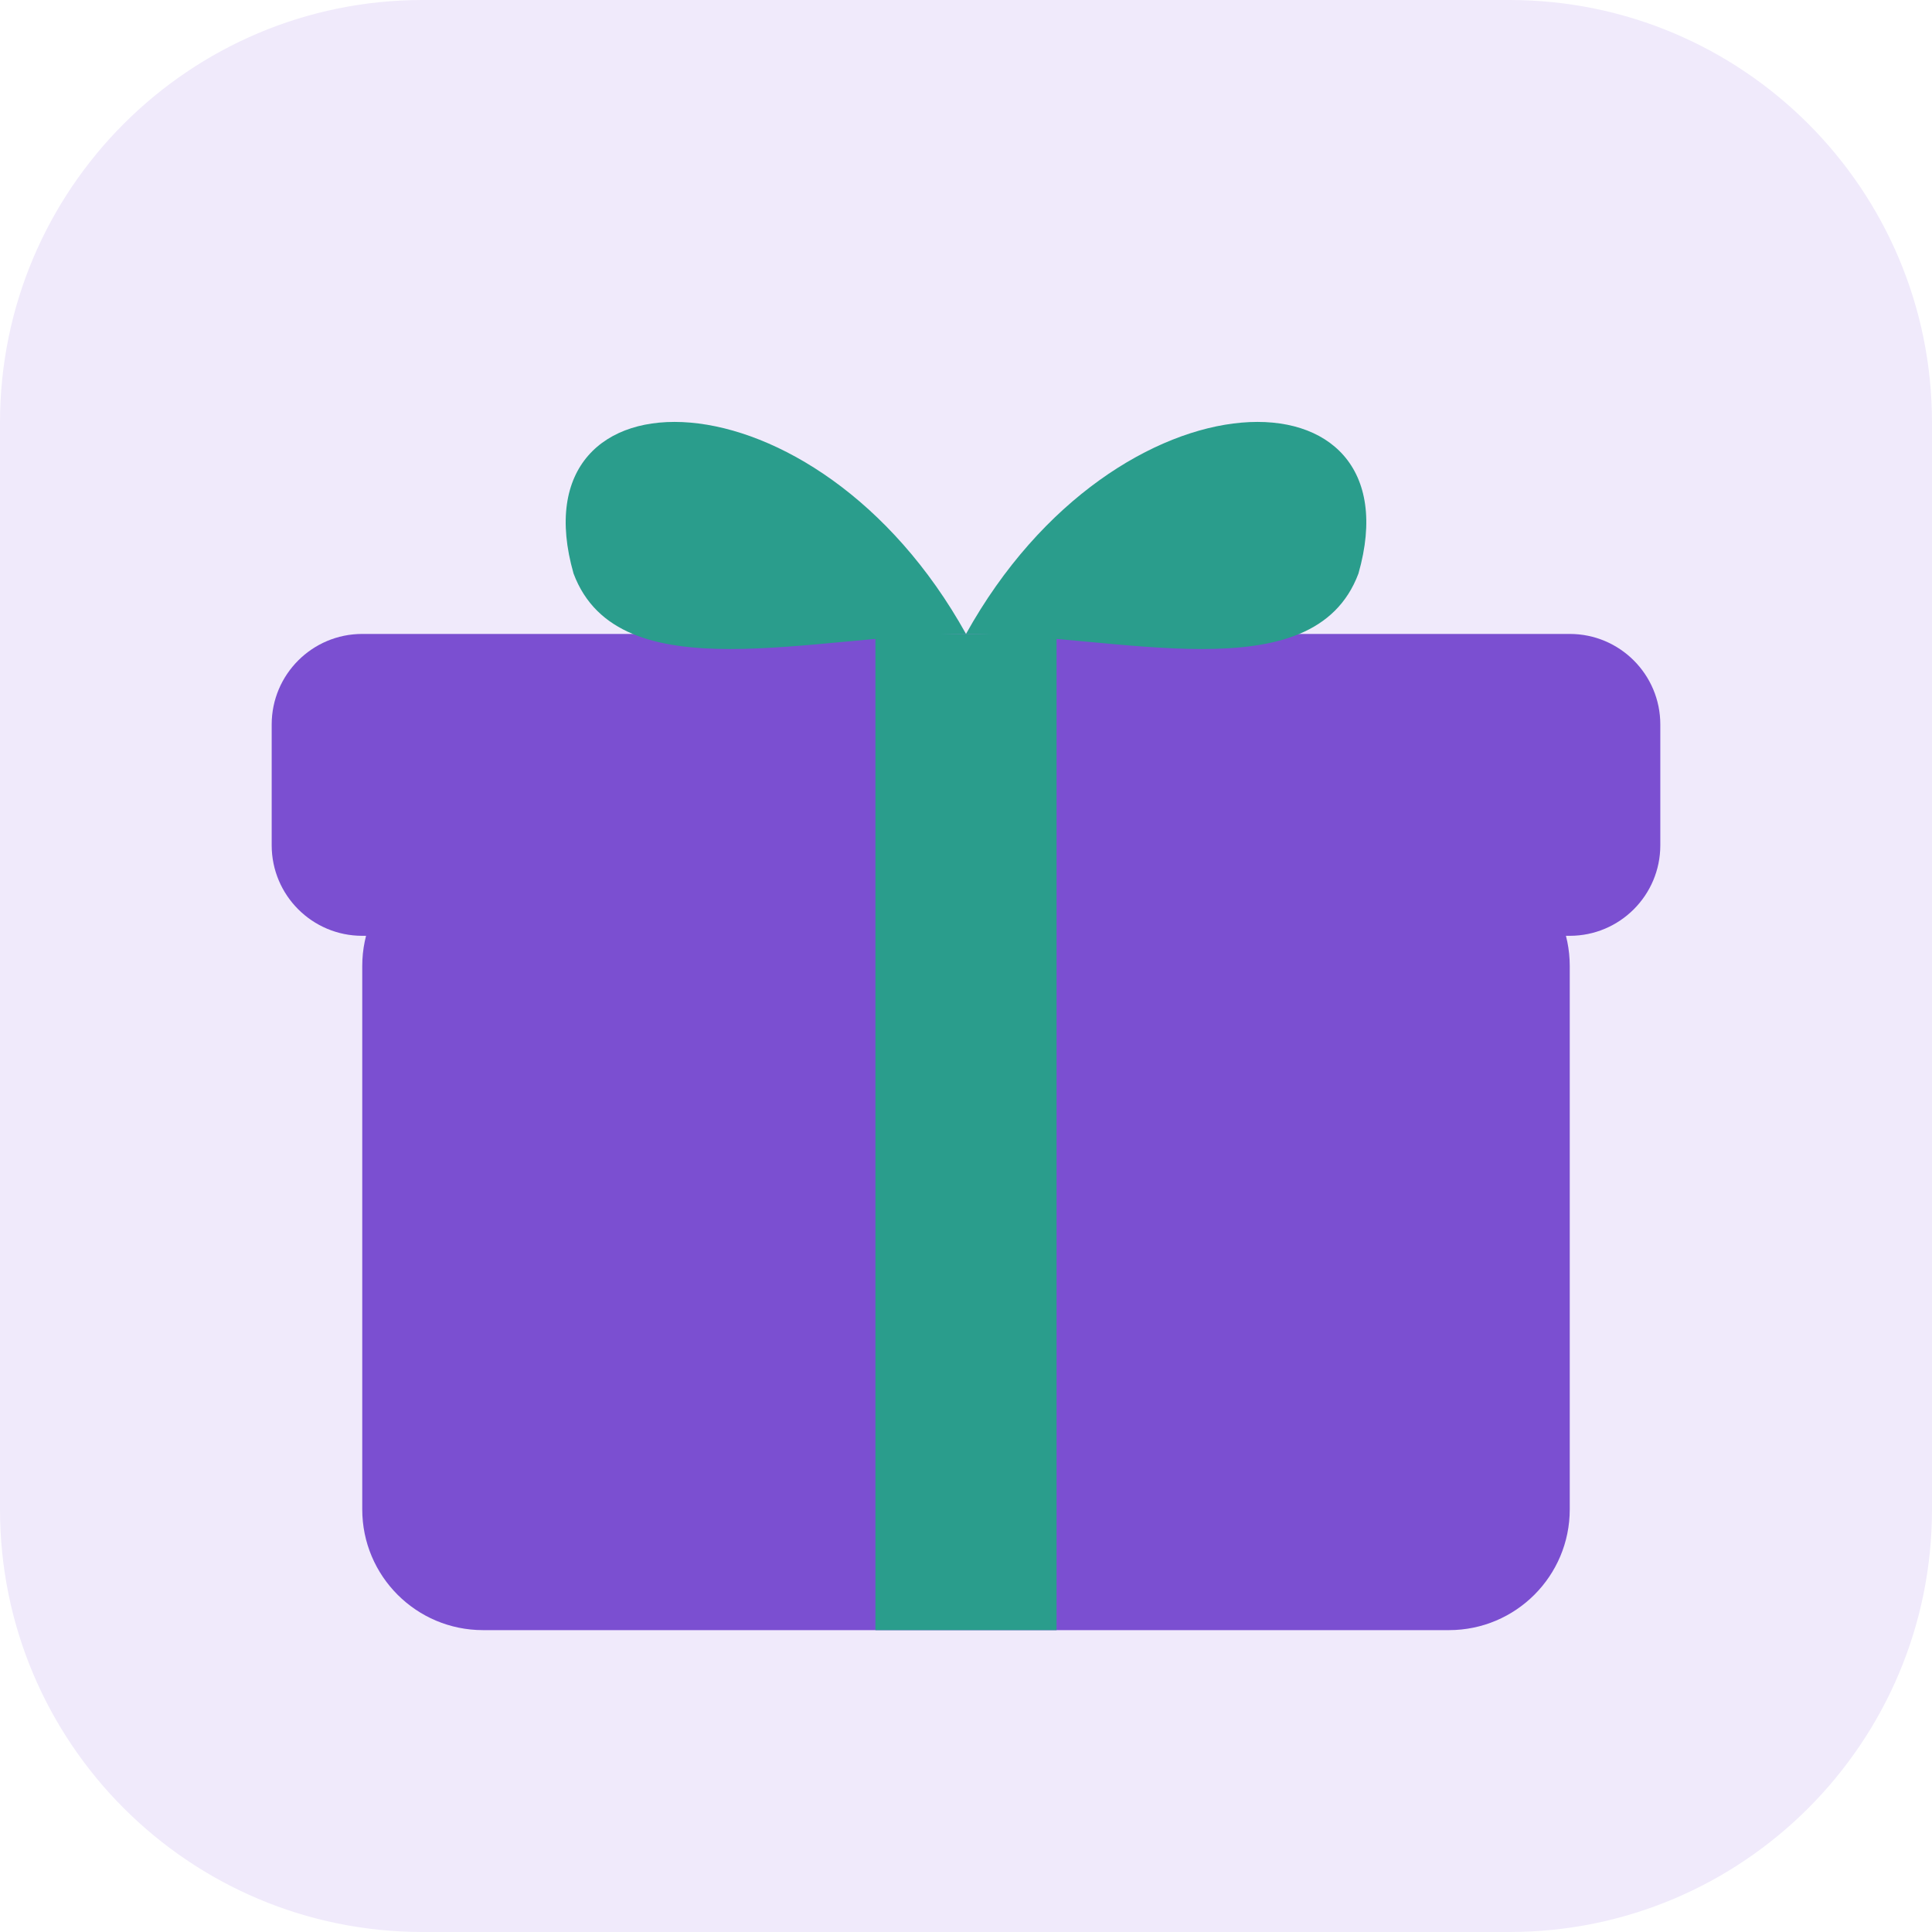
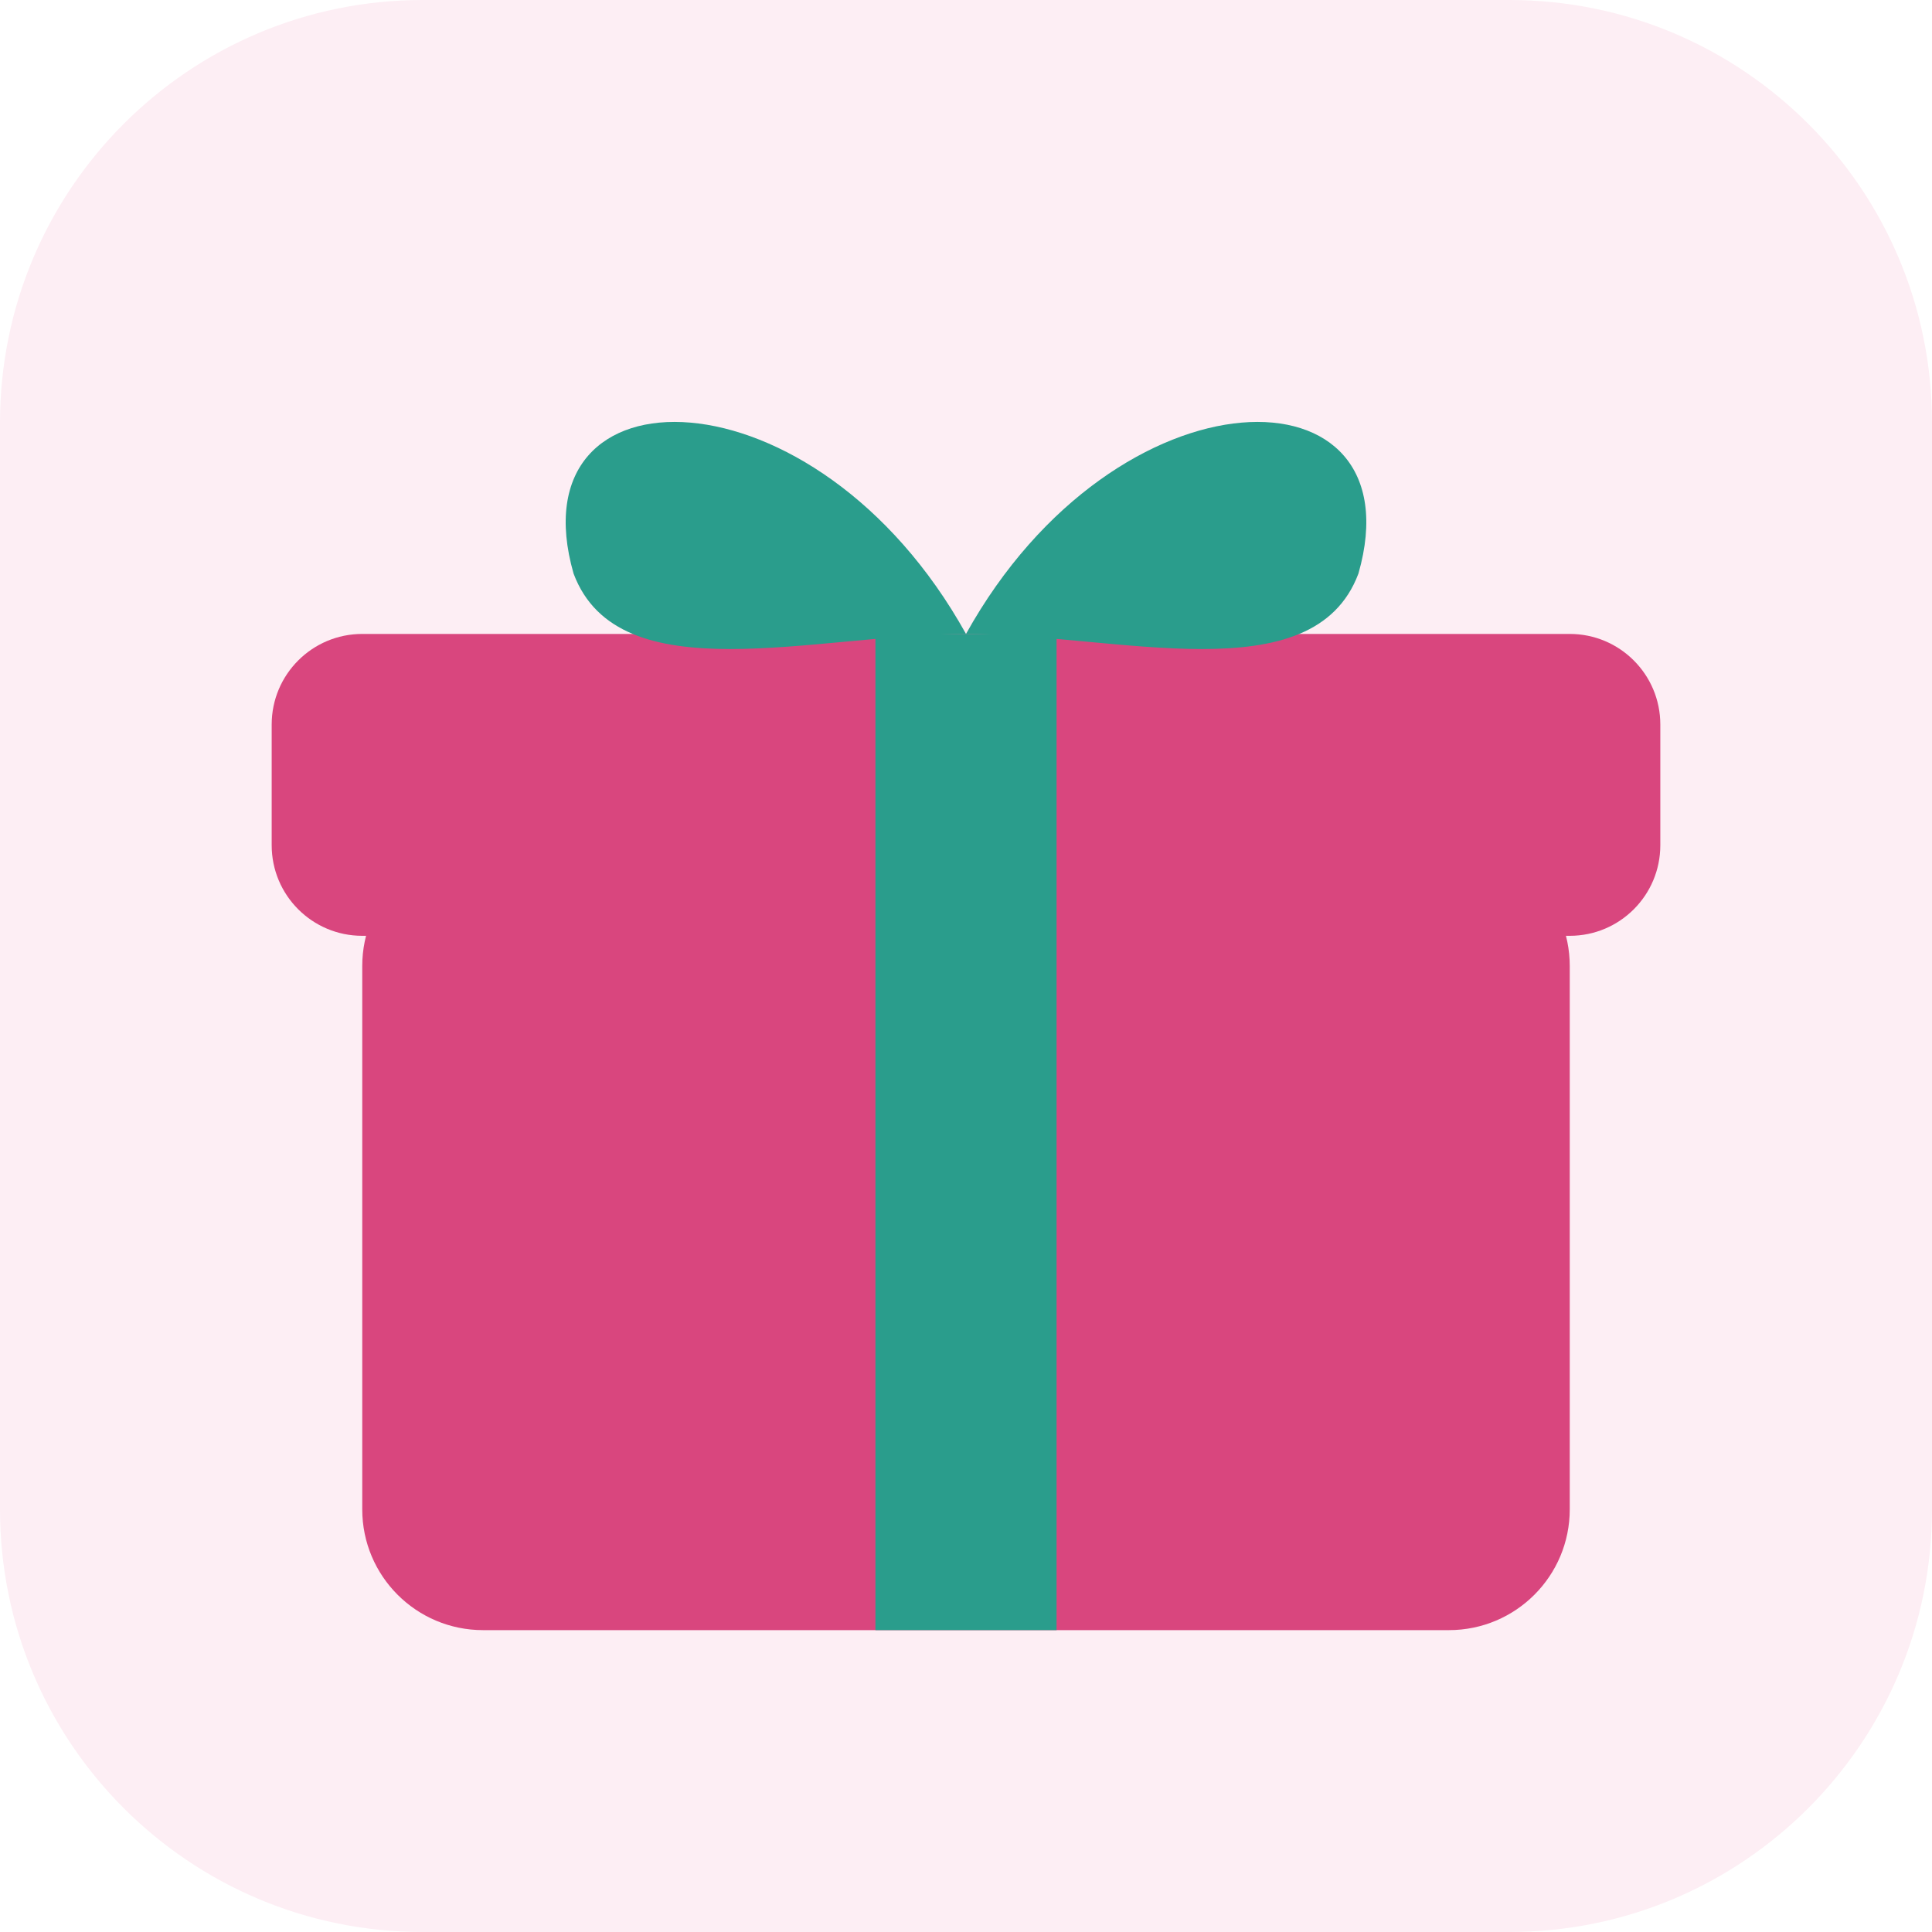
<svg xmlns="http://www.w3.org/2000/svg" viewBox="0 0 64 64">
-   <rect width="64" height="64" rx="14" fill="#f0eafb" />
-   <rect x="12" y="28" width="40" height="26" rx="4" fill="#7b4fd1" />
-   <rect x="9" y="21" width="46" height="10" rx="3" fill="#7b4fd1" />
+   <rect width="64" height="64" rx="14" fill="#fdeef4" />
+   <rect x="12" y="28" width="40" height="26" rx="4" fill="#d9467e" />
+   <rect x="9" y="21" width="46" height="10" rx="3" fill="#d9467e" />
  <rect x="29" y="21" width="6" height="33" fill="#2a9d8c" />
  <path d="M32 21c-5-9-15-9-13-2 1.5 4 8 2 13 2zm0 0c5-9 15-9 13-2-1.5 4-8 2-13 2z" fill="#2a9d8c" />
</svg>
